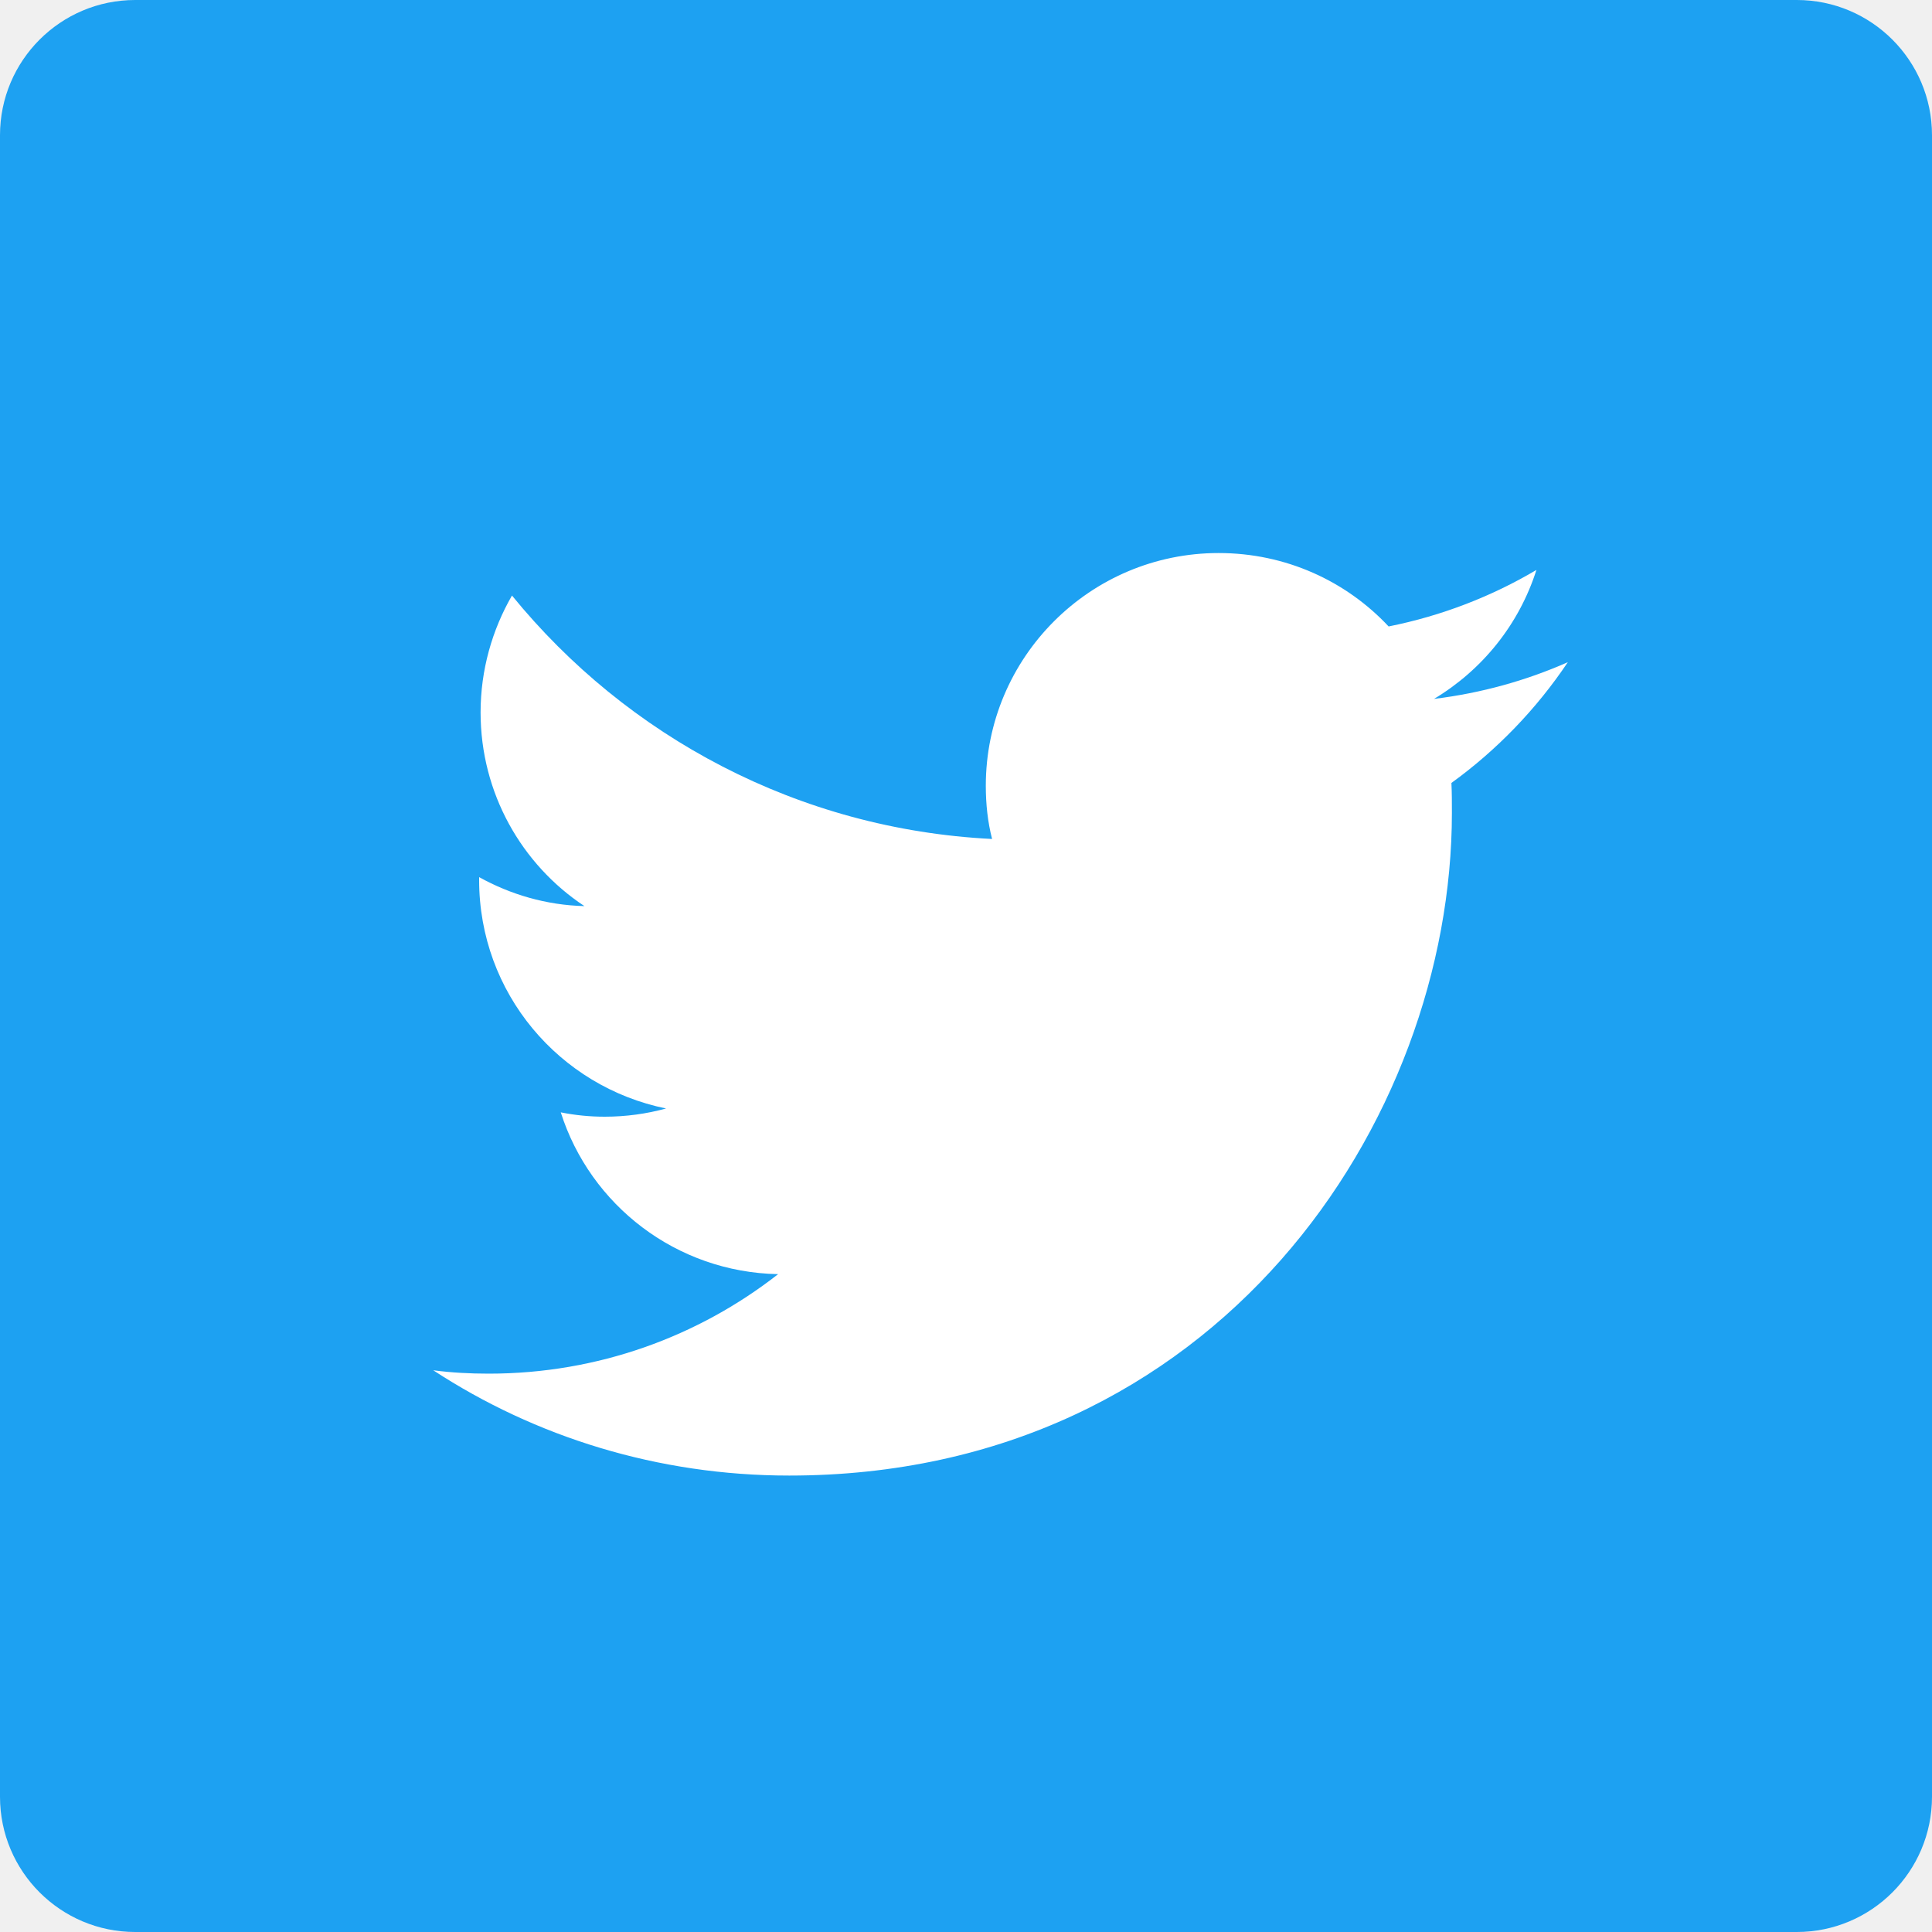
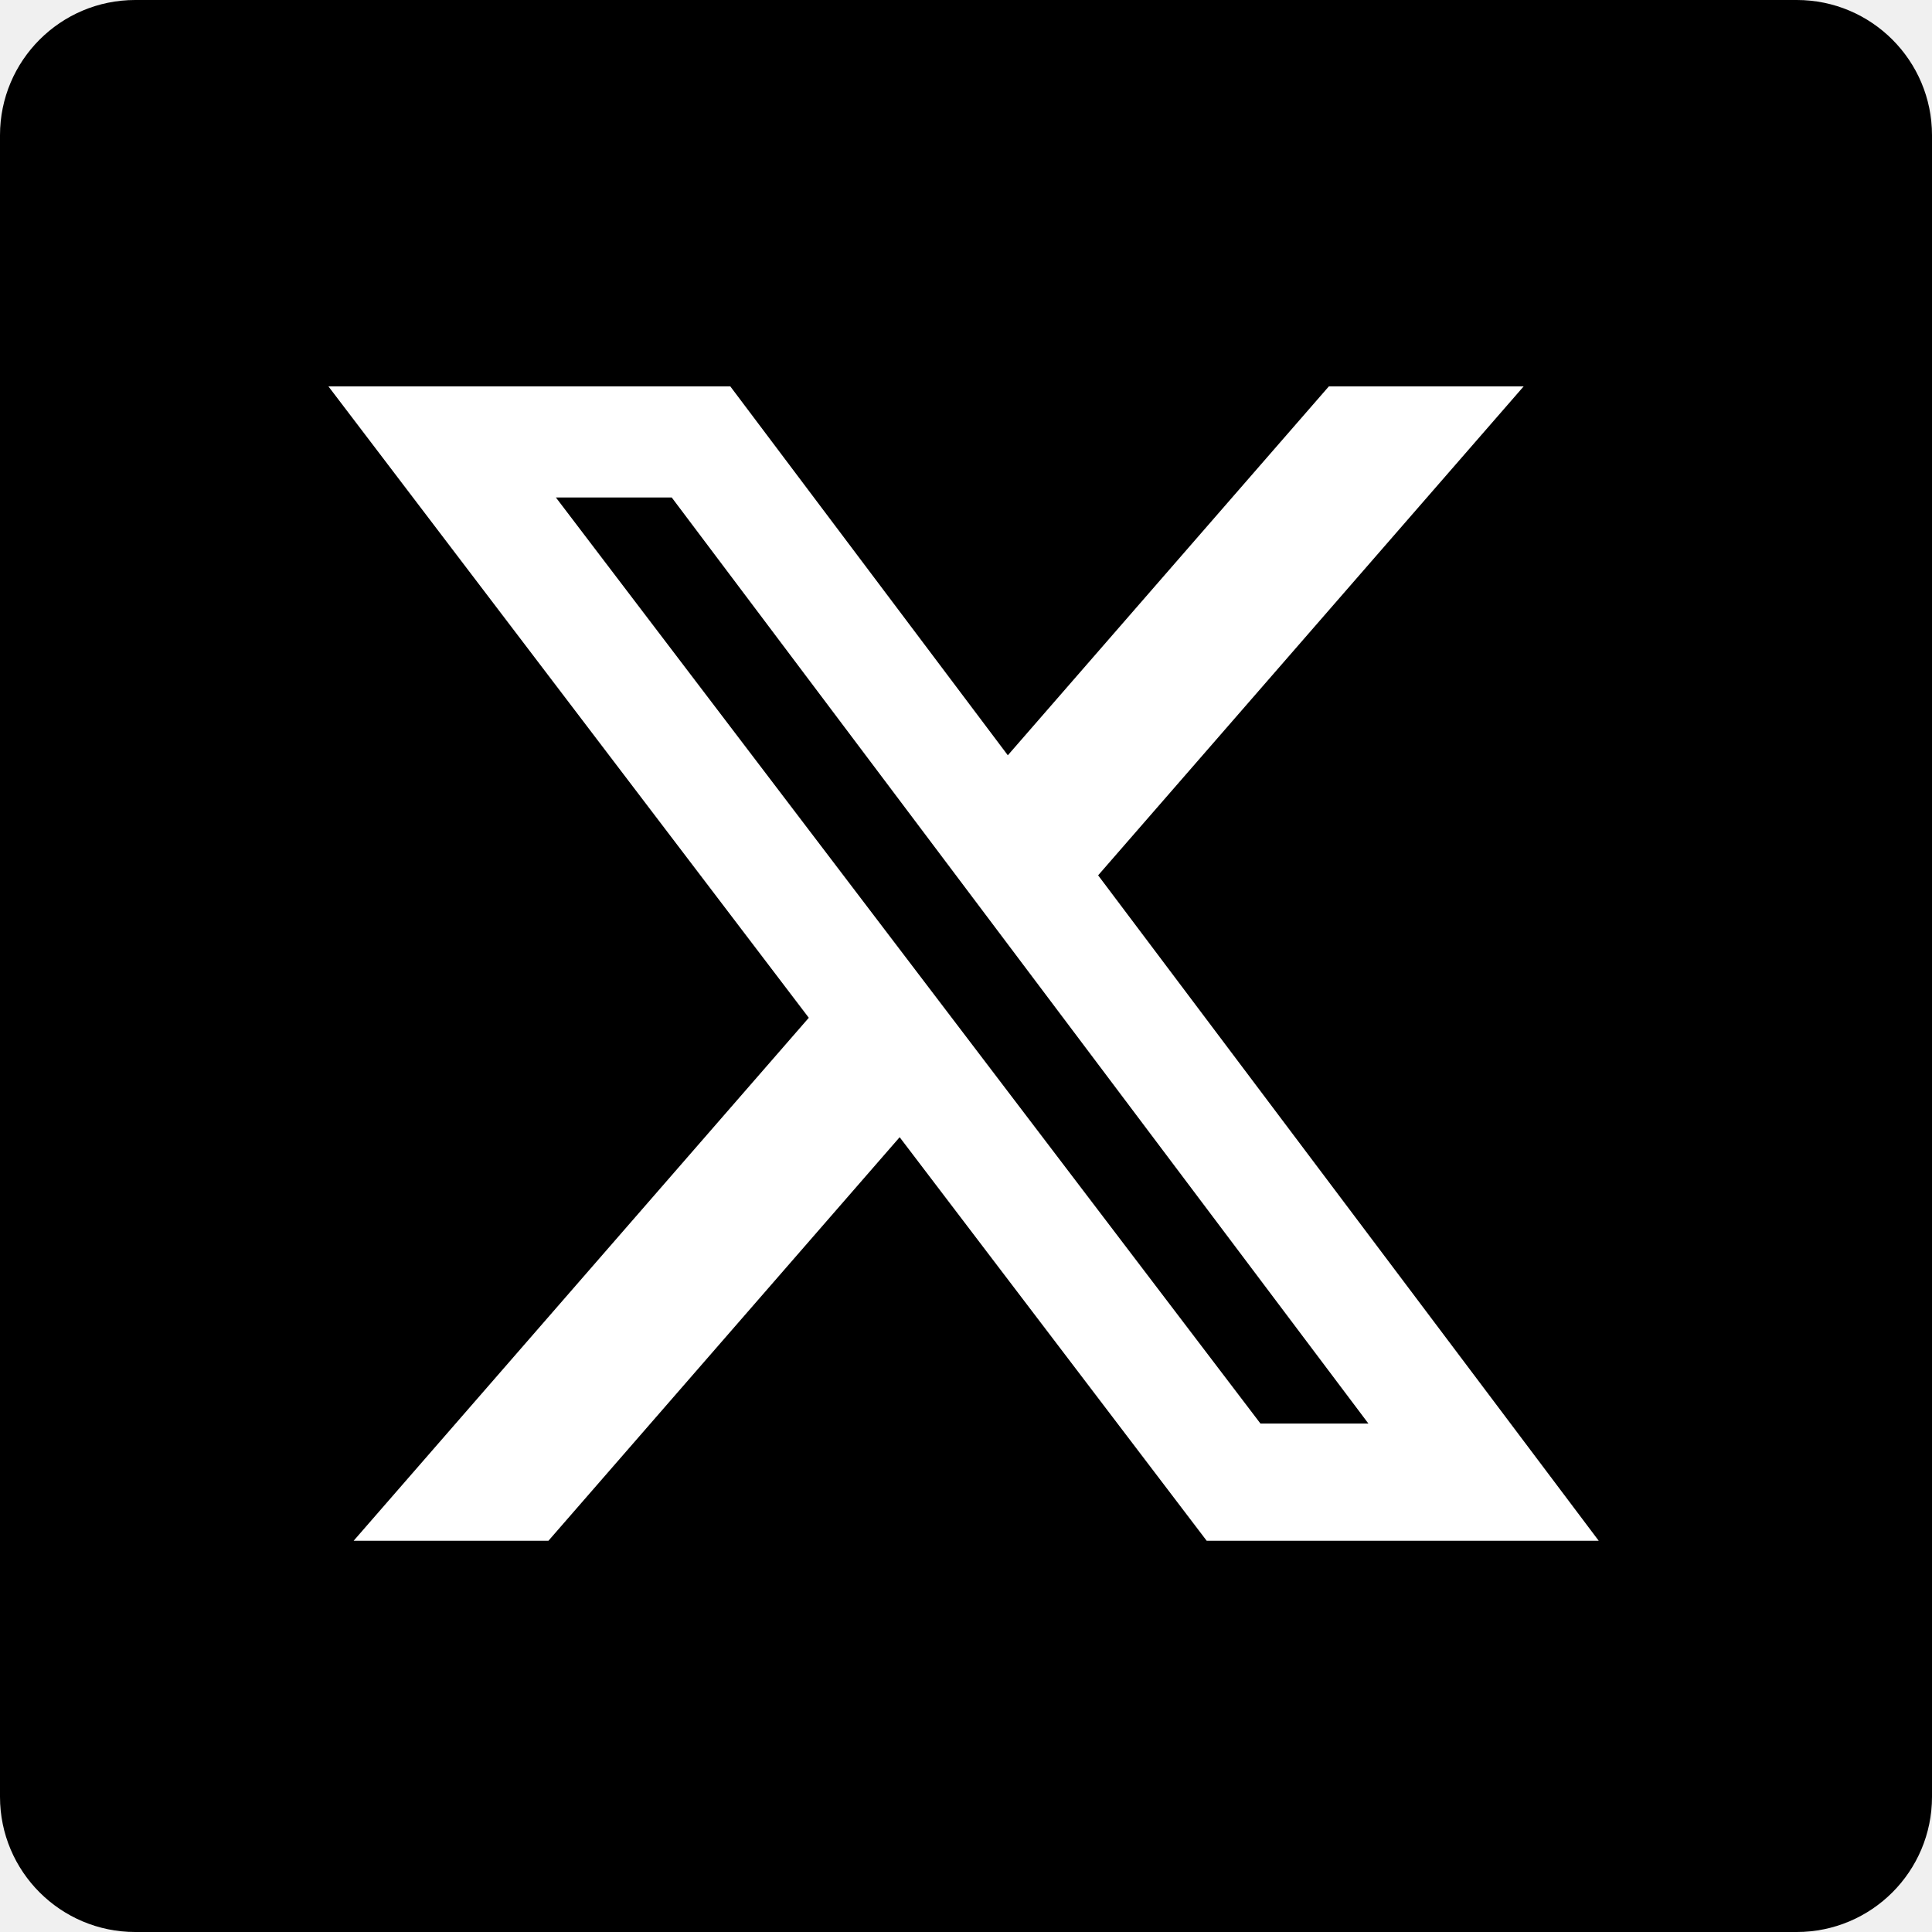
- <svg xmlns="http://www.w3.org/2000/svg" width="400" height="400">
-   <g fill="none">
-     <rect width="400" height="400" fill="#1DA1F2" rx="28" />
-     <path fill="#FFF" d="M163.4 305.5c88.7 0 137.2-73.5 137.2-137.2 0-2.1 0-4.2-.1-6.2 9.4-6.8 17.6-15.3 24.1-25-8.6 3.8-17.9 6.4-27.7 7.6 10-6 17.6-15.4 21.2-26.7-9.3 5.5-19.6 9.5-30.6 11.7-8.8-9.4-21.3-15.2-35.2-15.2-26.6 0-48.2 21.6-48.2 48.2 0 3.8.4 7.5 1.3 11-40.1-2-75.6-21.2-99.4-50.4-4.1 7.1-6.5 15.4-6.5 24.2 0 16.7 8.5 31.5 21.5 40.1-7.9-.2-15.3-2.4-21.8-6v.6c0 23.4 16.6 42.8 38.7 47.3-4 1.1-8.3 1.7-12.7 1.7-3.1 0-6.1-.3-9.1-.9 6.1 19.2 23.9 33.1 45 33.5-16.5 12.9-37.3 20.6-59.9 20.6-3.9 0-7.7-.2-11.5-.7 21.1 13.8 46.5 21.8 73.7 21.8" />
+ <svg xmlns="http://www.w3.org/2000/svg" width="400" height="400" viewBox="0 0 400 400" fill="none">
+   <g clip-path="url(#clip0_7_41)">
+     <path d="M372 0H28C12.536 0 0 12.536 0 28V372C0 387.464 12.536 400 28 400H372C387.464 400 400 387.464 400 372V28C400 12.536 387.464 0 372 0Z" fill="black" />
+     <path fill-rule="evenodd" clip-rule="evenodd" d="M275.124 80H315.453L227.356 181.227L331 319H249.833L186.264 235.446L113.546 319H73.216L167.453 210.72L68 80H151.205L208.658 156.371L275.124 80ZM260.967 294.734H283.315L139.075 102.998H115.093L260.967 294.734Z" fill="white" />
  </g>
+   <defs>
+     <clipPath id="clip0_7_41">
+       <rect width="400" height="400" fill="white" />
+     </clipPath>
+   </defs>
</svg>
